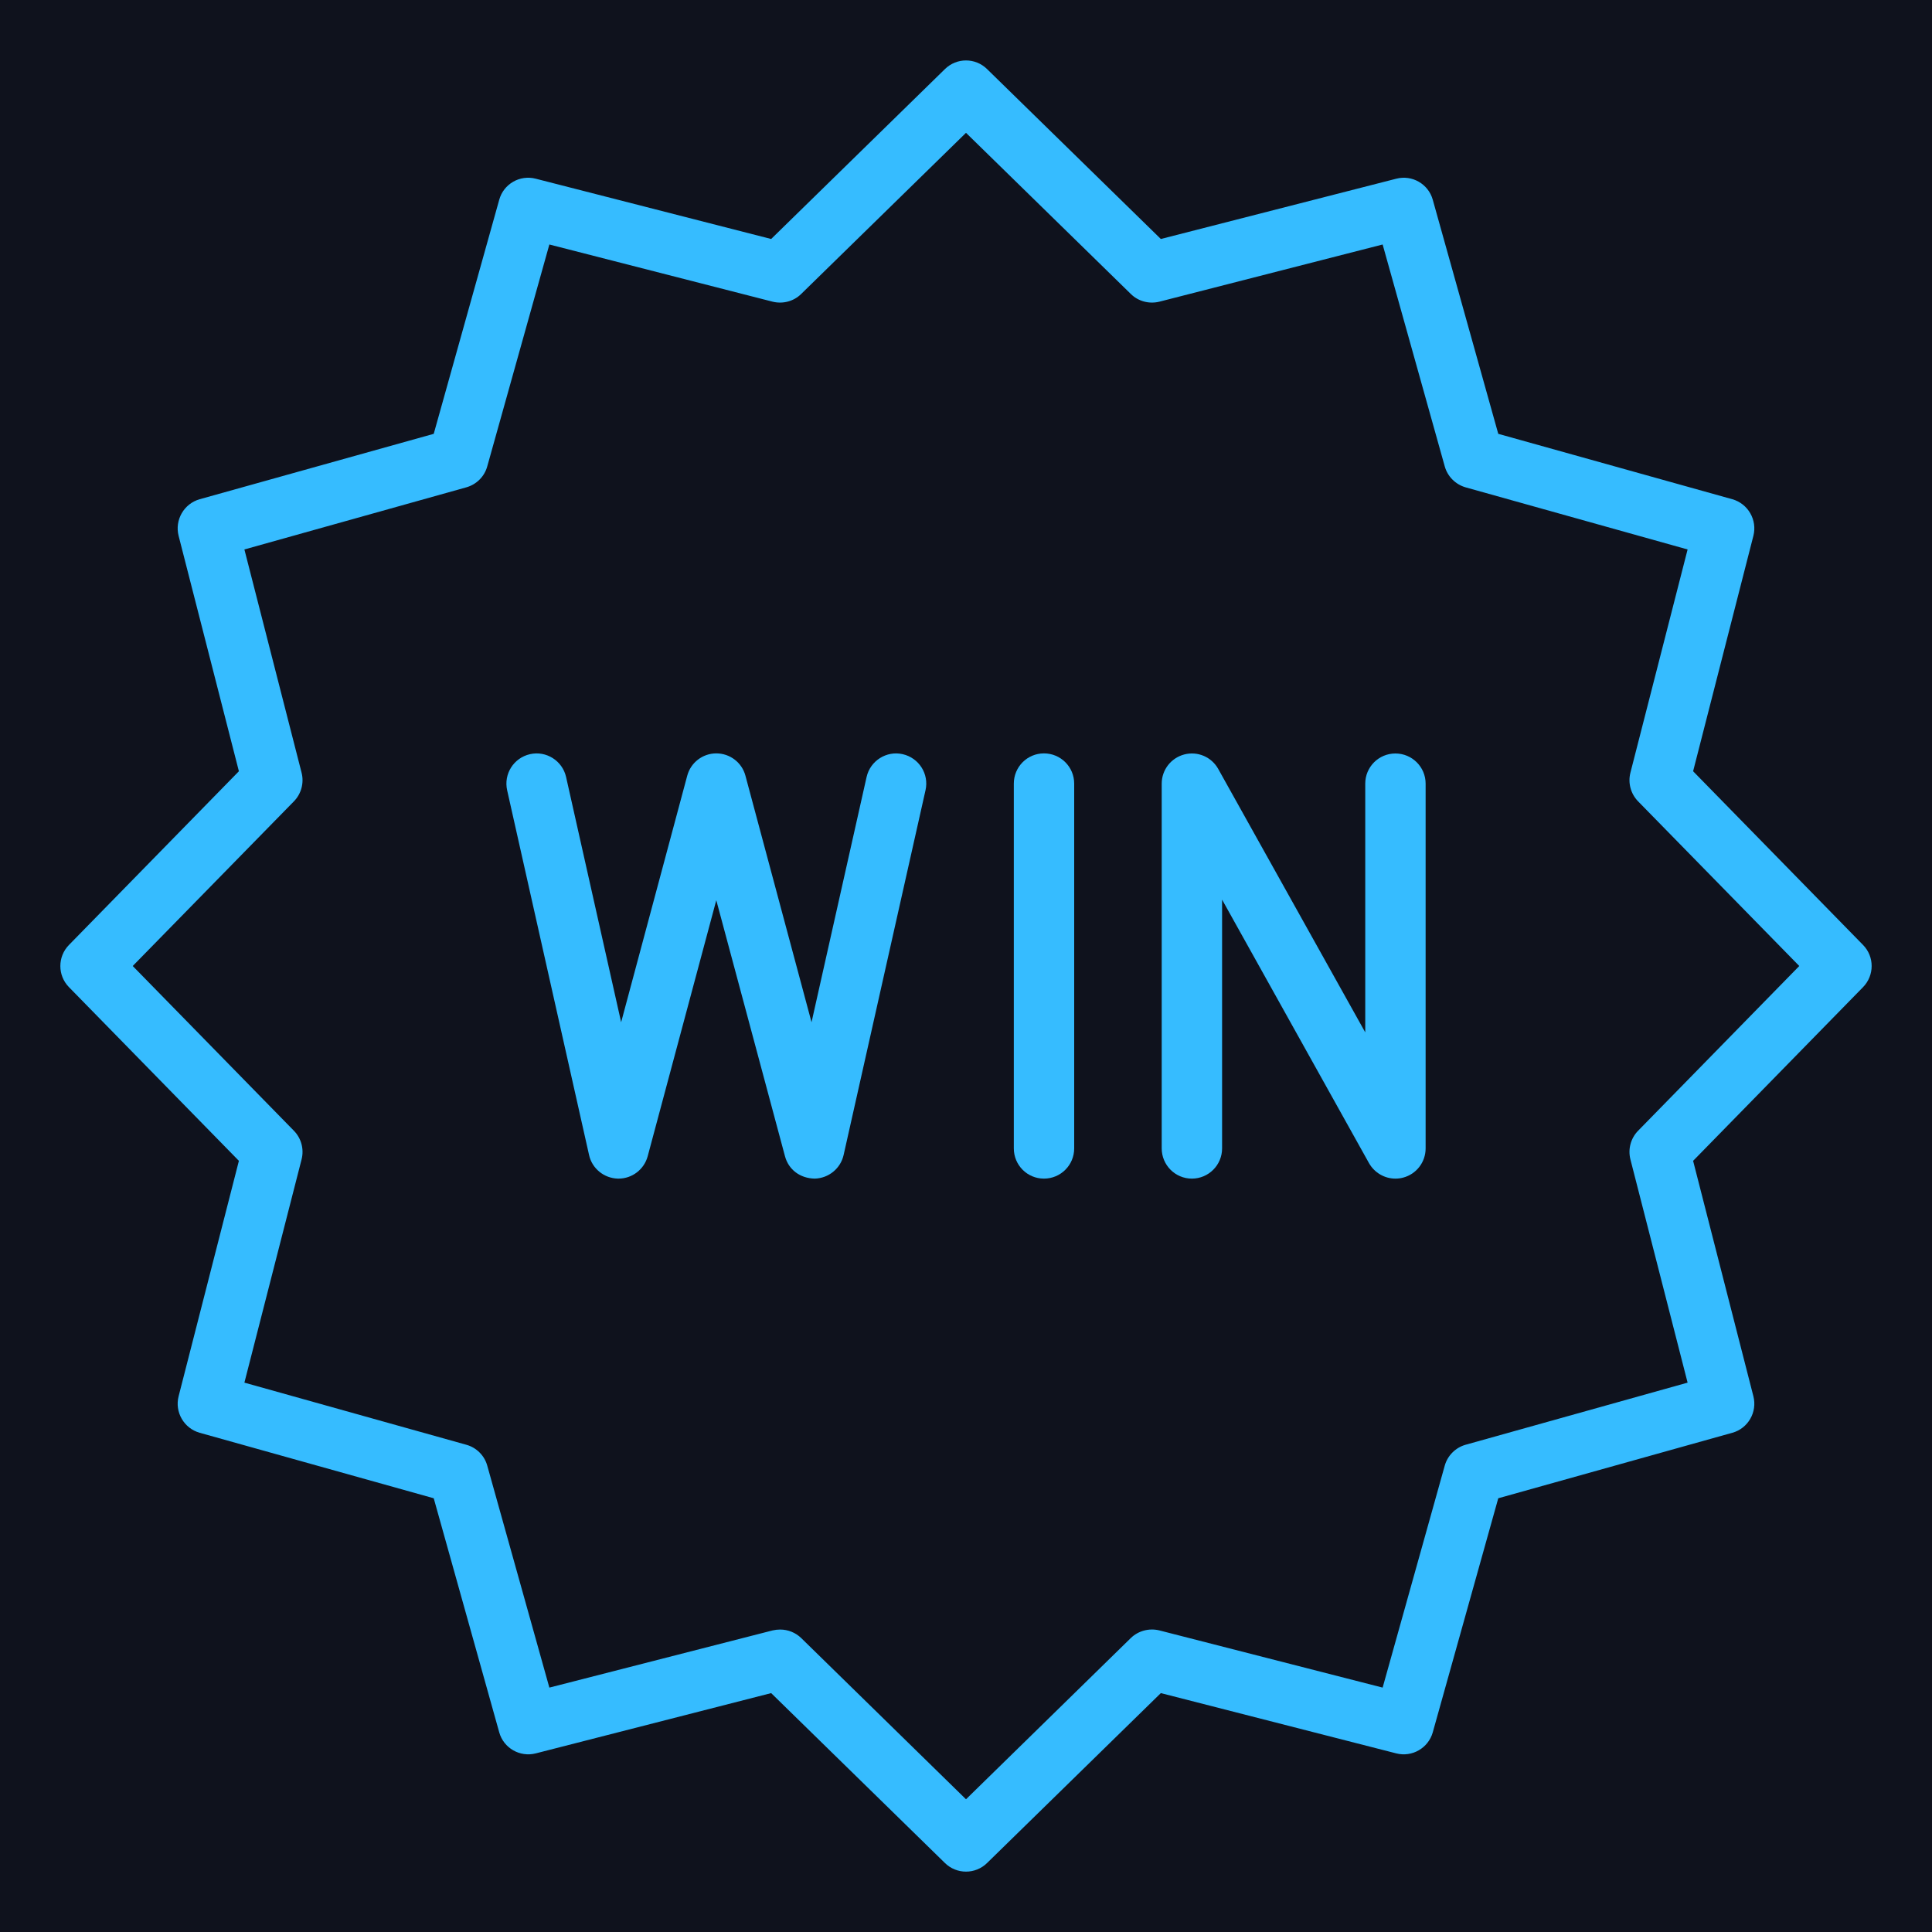
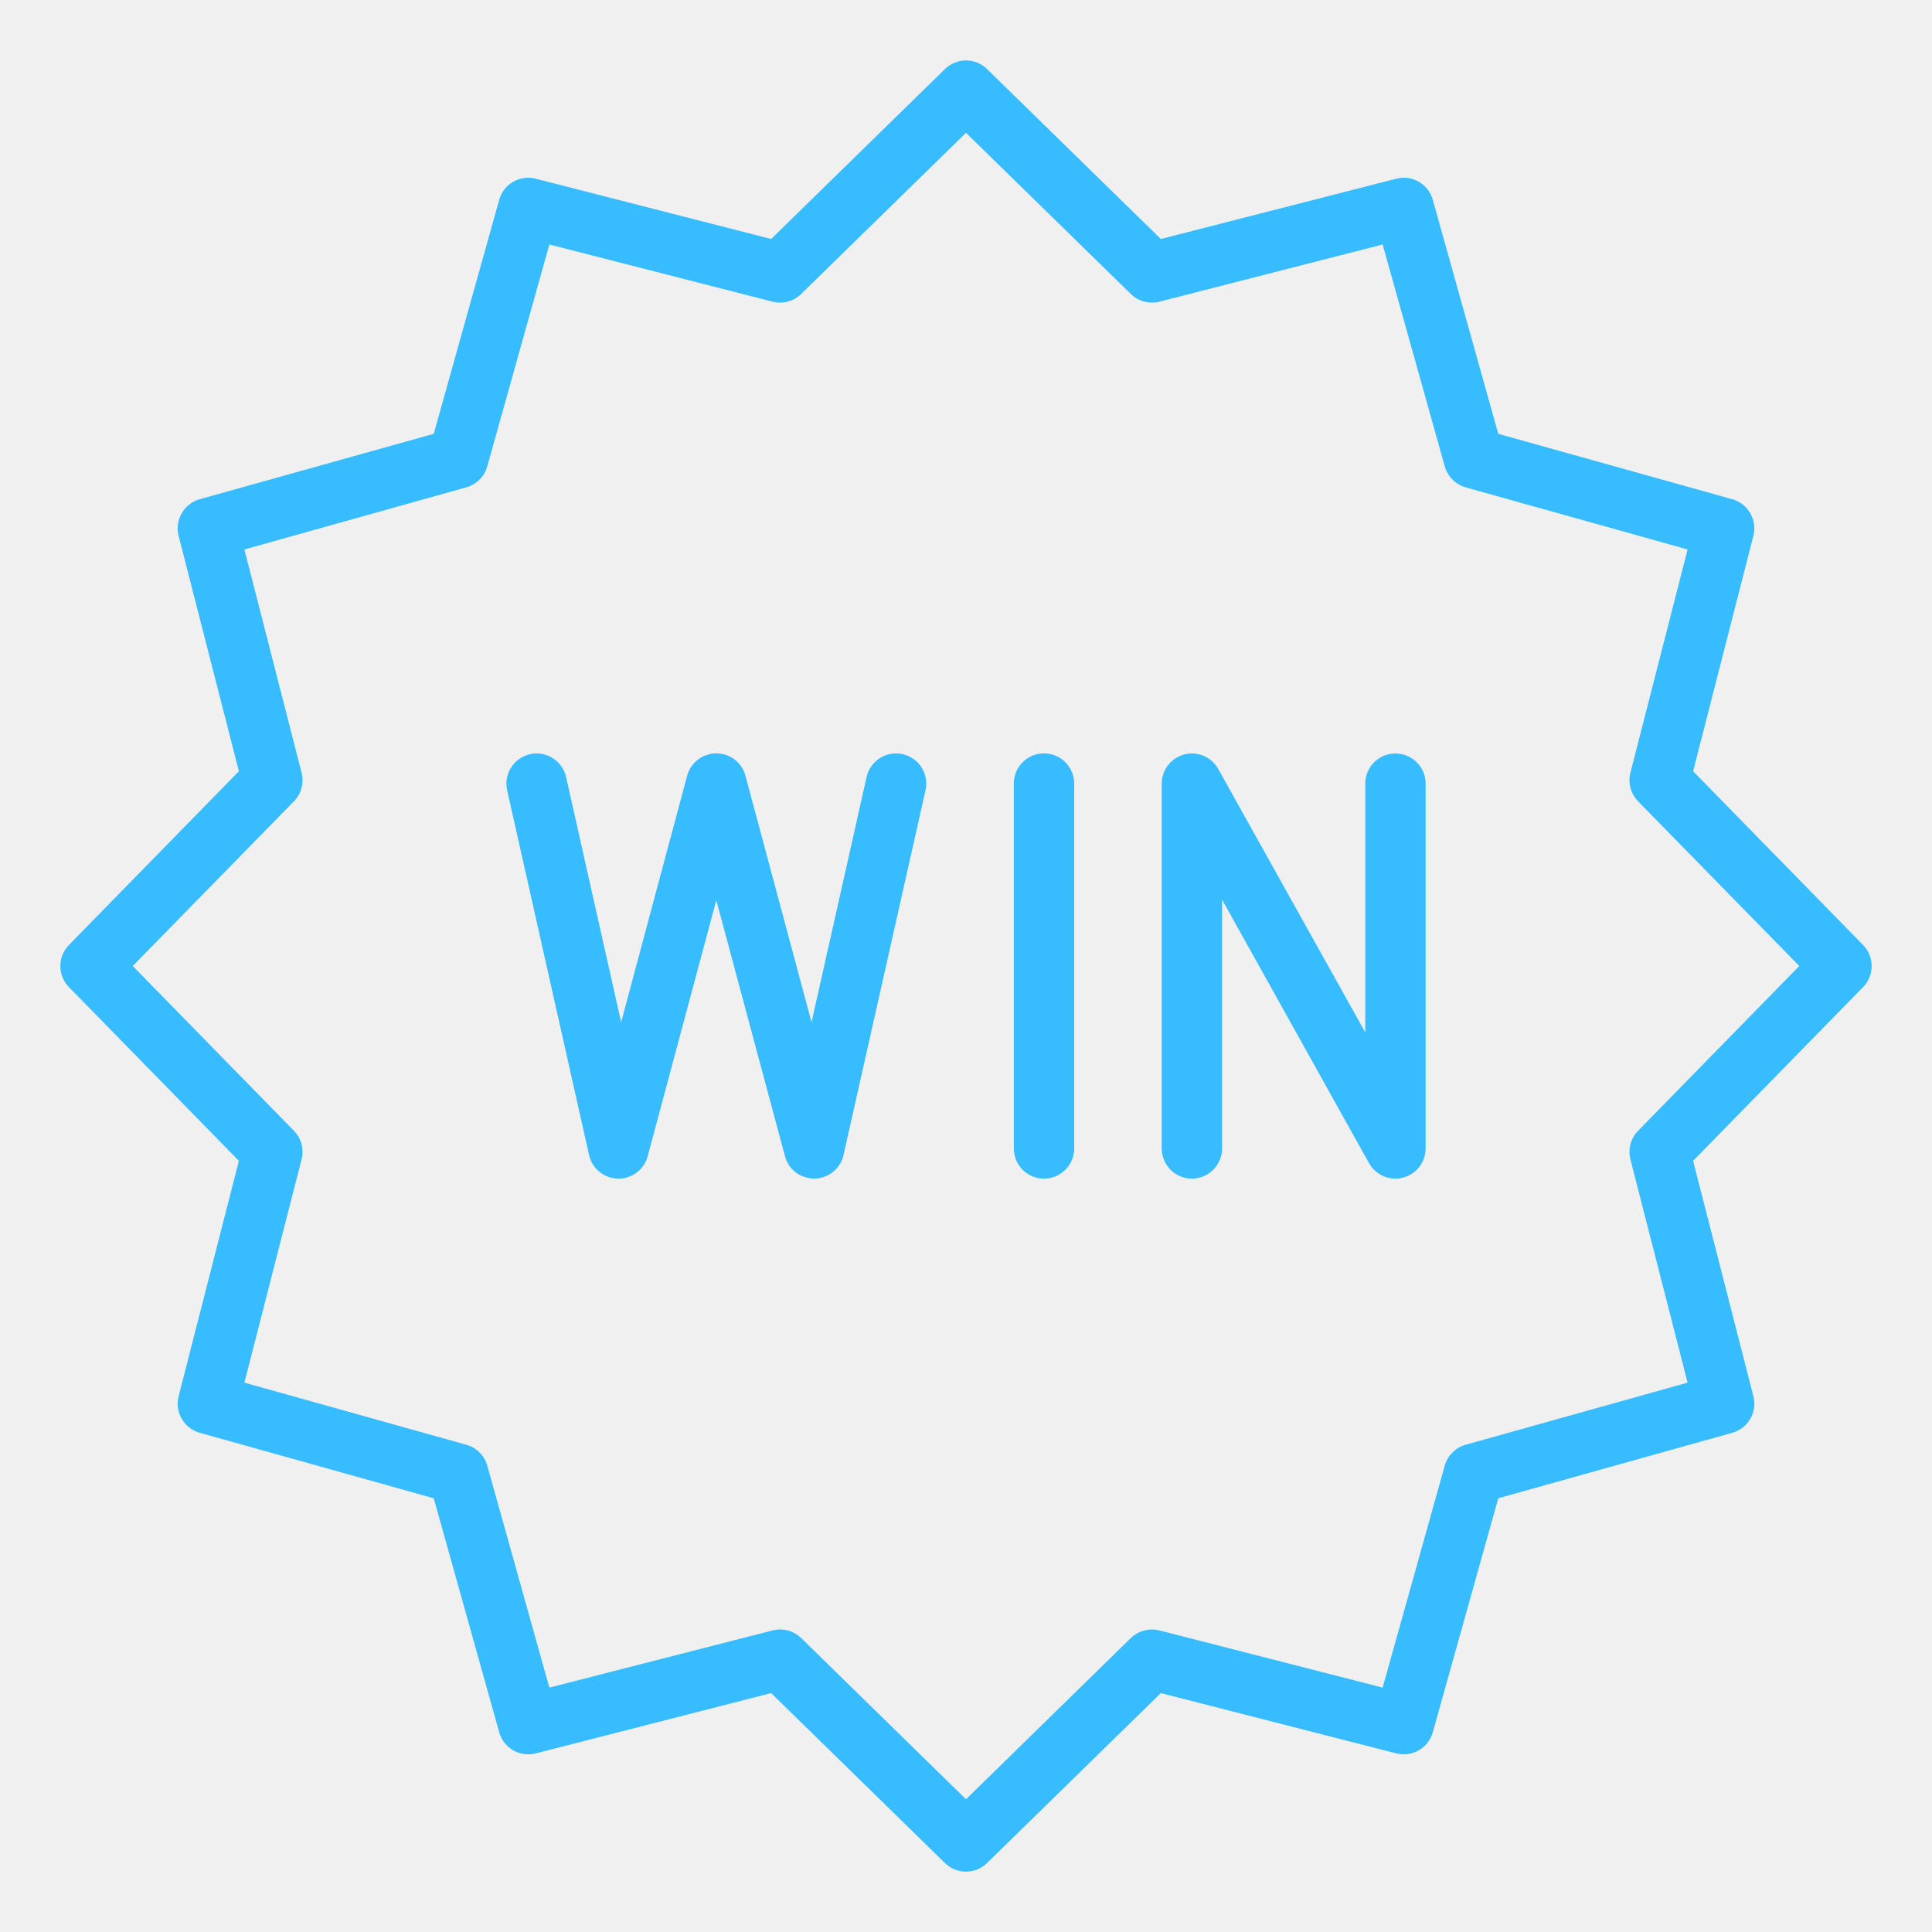
- <svg xmlns="http://www.w3.org/2000/svg" width="20" height="20" viewBox="0 0 20 20" fill="none">
-   <g id="1">
-     <g id="desktop-main">
-       <rect width="1440" height="7453" transform="translate(-80 -5298)" fill="#0F121D" />
-       <g id="DropsAndWinsGames">
-         <g id="SectionHeader">
-           <g id="TitleArea">
-             <g id="Drops&amp;wins" clip-path="url(#clip0_0_1)">
-               <path id="Vector" d="M2.473 12.017L1.849 14.454C1.807 14.618 1.904 14.786 2.067 14.832L4.49 15.51L5.168 17.933C5.213 18.096 5.382 18.193 5.546 18.151L7.983 17.527L9.782 19.286C9.842 19.345 9.921 19.375 10 19.375C10.079 19.375 10.158 19.345 10.218 19.286L12.017 17.527L14.454 18.151C14.618 18.193 14.786 18.096 14.832 17.933L15.51 15.51L17.933 14.832C18.096 14.787 18.193 14.618 18.151 14.454L17.527 12.017L19.286 10.219C19.405 10.097 19.405 9.903 19.286 9.782L17.527 7.984L18.151 5.547C18.193 5.383 18.096 5.214 17.933 5.168L15.51 4.491L14.832 2.068C14.787 1.905 14.618 1.807 14.454 1.85L12.017 2.474L10.218 0.715C10.097 0.596 9.903 0.596 9.782 0.715L7.983 2.474L5.546 1.85C5.382 1.807 5.213 1.904 5.168 2.068L4.49 4.491L2.067 5.168C1.904 5.214 1.807 5.383 1.849 5.547L2.473 7.984L0.714 9.782C0.595 9.903 0.595 10.098 0.714 10.219L2.473 12.017ZM3.043 8.295C3.119 8.217 3.149 8.104 3.122 7.999L2.53 5.688L4.827 5.045C4.933 5.015 5.015 4.933 5.044 4.828L5.687 2.531L7.998 3.123C8.104 3.149 8.216 3.12 8.294 3.043L10 1.375L11.706 3.043C11.784 3.12 11.896 3.149 12.002 3.123L14.313 2.531L14.956 4.828C14.985 4.933 15.068 5.015 15.172 5.045L17.47 5.688L16.878 7.999C16.851 8.104 16.881 8.217 16.957 8.295L18.626 10L16.957 11.706C16.881 11.784 16.851 11.896 16.878 12.002L17.47 14.313L15.172 14.956C15.068 14.985 14.985 15.068 14.956 15.172L14.313 17.47L12.002 16.878C11.897 16.852 11.784 16.881 11.706 16.957L10 18.626L8.294 16.957C8.235 16.9 8.157 16.869 8.076 16.869C8.05 16.869 8.024 16.872 7.998 16.878L5.687 17.47L5.044 15.172C5.015 15.068 4.933 14.985 4.827 14.956L2.53 14.313L3.122 12.002C3.149 11.896 3.119 11.784 3.043 11.706L1.374 10L3.043 8.295Z" fill="#36BCFF" />
-               <path id="Vector_2" d="M6.098 11.957C6.129 12.097 6.253 12.197 6.396 12.201H6.403C6.544 12.201 6.668 12.106 6.705 11.969L7.415 9.319L8.126 11.969C8.163 12.108 8.282 12.198 8.434 12.201C8.578 12.197 8.701 12.097 8.733 11.957L9.581 8.18C9.619 8.012 9.513 7.845 9.344 7.807C9.177 7.769 9.009 7.875 8.971 8.043L8.401 10.582L7.717 8.031C7.681 7.894 7.557 7.799 7.415 7.799C7.274 7.799 7.15 7.894 7.114 8.031L6.43 10.582L5.86 8.043C5.822 7.875 5.654 7.769 5.487 7.807C5.318 7.845 5.212 8.012 5.25 8.181L6.098 11.957L6.098 11.957Z" fill="#36BCFF" />
-               <path id="Vector_3" d="M10.807 12.201C10.98 12.201 11.12 12.061 11.12 11.888V8.112C11.12 7.939 10.98 7.799 10.807 7.799C10.634 7.799 10.495 7.939 10.495 8.112V11.888C10.495 12.061 10.634 12.201 10.807 12.201Z" fill="#36BCFF" />
-               <path id="Vector_4" d="M12.338 12.201C12.511 12.201 12.651 12.061 12.651 11.888V9.313L14.172 12.041C14.229 12.141 14.334 12.201 14.445 12.201C14.471 12.201 14.498 12.198 14.524 12.191C14.662 12.155 14.758 12.031 14.758 11.888V8.112C14.758 7.94 14.618 7.8 14.445 7.8C14.272 7.8 14.133 7.94 14.133 8.112V10.687L12.611 7.96C12.542 7.836 12.398 7.774 12.26 7.81C12.122 7.846 12.026 7.97 12.026 8.112V11.888C12.026 12.061 12.166 12.201 12.338 12.201Z" fill="#36BCFF" />
-             </g>
-           </g>
-         </g>
-       </g>
-     </g>
+ <svg xmlns="http://www.w3.org/2000/svg" preserveAspectRatio="none" overflow="visible" style="display: block;" width="20" height="20" viewBox="0 0 20 20" fill="none">
+   <g id="Drops&amp;wins" clip-path="url(#clip0_0_4)">
+     <path id="Vector" d="M2.473 12.017L1.849 14.454C1.807 14.618 1.904 14.786 2.067 14.832L4.49 15.51L5.168 17.933C5.213 18.096 5.382 18.193 5.546 18.151L7.983 17.527L9.782 19.286C9.842 19.345 9.921 19.375 10 19.375C10.079 19.375 10.158 19.345 10.218 19.286L12.017 17.527L14.454 18.151C14.618 18.193 14.786 18.096 14.832 17.933L15.51 15.51L17.933 14.832C18.096 14.787 18.193 14.618 18.151 14.454L17.527 12.017L19.286 10.219C19.405 10.097 19.405 9.903 19.286 9.782L17.527 7.984L18.151 5.547C18.193 5.383 18.096 5.214 17.933 5.168L15.51 4.491L14.832 2.068C14.787 1.905 14.618 1.807 14.454 1.85L12.017 2.474L10.218 0.715C10.097 0.596 9.903 0.596 9.782 0.715L7.983 2.474L5.546 1.85C5.382 1.807 5.213 1.904 5.168 2.068L4.49 4.491L2.067 5.168C1.904 5.214 1.807 5.383 1.849 5.547L2.473 7.984L0.714 9.782C0.595 9.903 0.595 10.098 0.714 10.219L2.473 12.017ZM3.043 8.295C3.119 8.217 3.149 8.104 3.122 7.999L2.53 5.688L4.827 5.045C4.933 5.015 5.015 4.933 5.044 4.828L5.687 2.531L7.998 3.123C8.104 3.149 8.216 3.12 8.294 3.043L10 1.375L11.706 3.043C11.784 3.12 11.896 3.149 12.002 3.123L14.313 2.531L14.956 4.828C14.985 4.933 15.068 5.015 15.172 5.045L17.47 5.688L16.878 7.999C16.851 8.104 16.881 8.217 16.957 8.295L18.626 10L16.957 11.706C16.881 11.784 16.851 11.896 16.878 12.002L17.47 14.313L15.172 14.956C15.068 14.985 14.985 15.068 14.956 15.172L14.313 17.47L12.002 16.878C11.897 16.852 11.784 16.881 11.706 16.957L10 18.626L8.294 16.957C8.235 16.9 8.157 16.868 8.076 16.868C8.05 16.868 8.024 16.872 7.998 16.878L5.687 17.47L5.044 15.172C5.015 15.068 4.933 14.985 4.827 14.956L2.53 14.313L3.122 12.002C3.149 11.896 3.119 11.784 3.043 11.706L1.374 10L3.043 8.295Z" fill="#36BCFF" />
+     <path id="Vector_2" d="M6.098 11.957C6.129 12.097 6.253 12.197 6.396 12.201H6.403C6.544 12.201 6.668 12.106 6.705 11.969L7.415 9.319L8.126 11.969C8.163 12.108 8.282 12.198 8.434 12.201C8.578 12.197 8.701 12.097 8.732 11.957L9.581 8.18C9.619 8.012 9.513 7.845 9.344 7.807C9.177 7.769 9.009 7.875 8.971 8.043L8.401 10.582L7.717 8.031C7.681 7.894 7.557 7.799 7.415 7.799C7.274 7.799 7.15 7.894 7.113 8.031L6.43 10.582L5.86 8.043C5.822 7.875 5.654 7.769 5.487 7.807C5.318 7.845 5.212 8.012 5.25 8.181L6.098 11.957L6.098 11.957Z" fill="#36BCFF" />
+     <path id="Vector_3" d="M10.807 12.201C10.98 12.201 11.12 12.061 11.12 11.888V8.112C11.12 7.939 10.98 7.799 10.807 7.799C10.634 7.799 10.495 7.939 10.495 8.112V11.888C10.495 12.061 10.634 12.201 10.807 12.201Z" fill="#36BCFF" />
+     <path id="Vector_4" d="M12.338 12.201C12.511 12.201 12.651 12.061 12.651 11.888V9.313L14.172 12.041C14.229 12.141 14.334 12.201 14.445 12.201C14.471 12.201 14.498 12.198 14.524 12.191C14.662 12.155 14.758 12.031 14.758 11.888V8.112C14.758 7.94 14.618 7.8 14.445 7.8C14.273 7.8 14.133 7.94 14.133 8.112V10.687L12.611 7.96C12.542 7.836 12.398 7.774 12.26 7.81C12.122 7.846 12.026 7.97 12.026 8.112V11.888C12.026 12.061 12.166 12.201 12.338 12.201Z" fill="#36BCFF" />
  </g>
  <defs>
-     <clipPath id="clip0_0_1">
+     <clipPath id="clip0_0_4">
      <rect width="20" height="20" fill="white" />
    </clipPath>
  </defs>
</svg>
